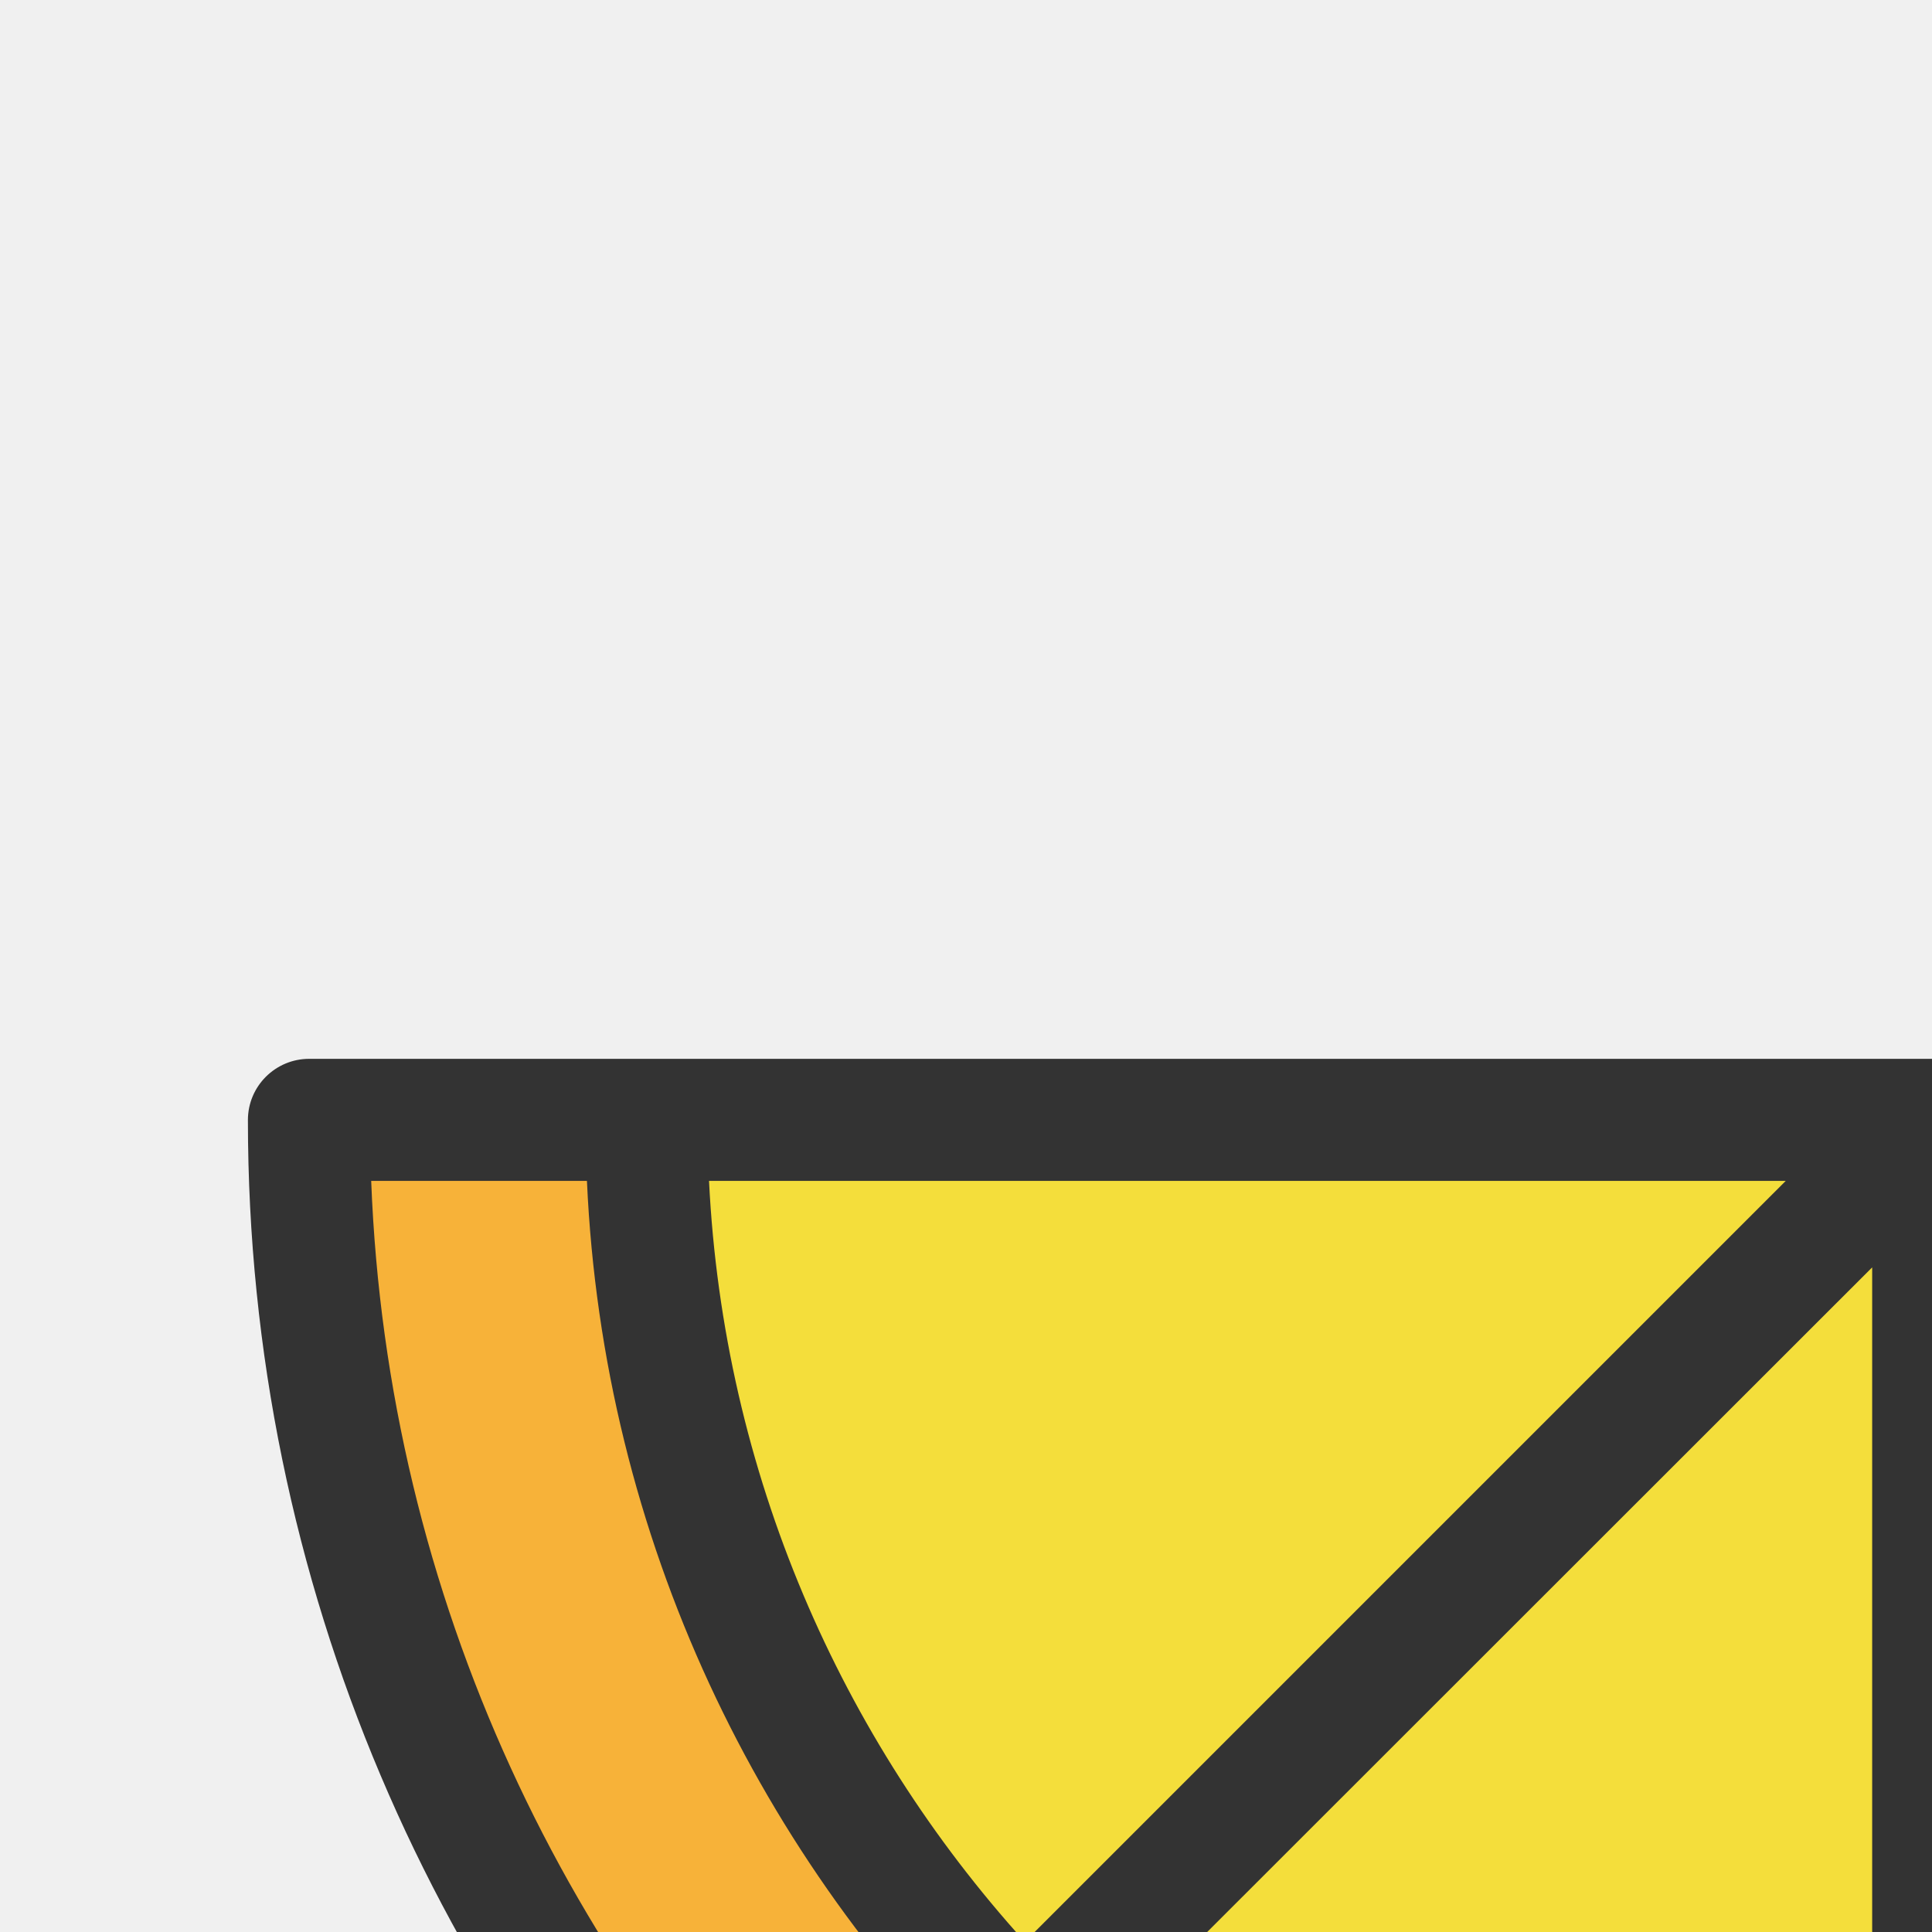
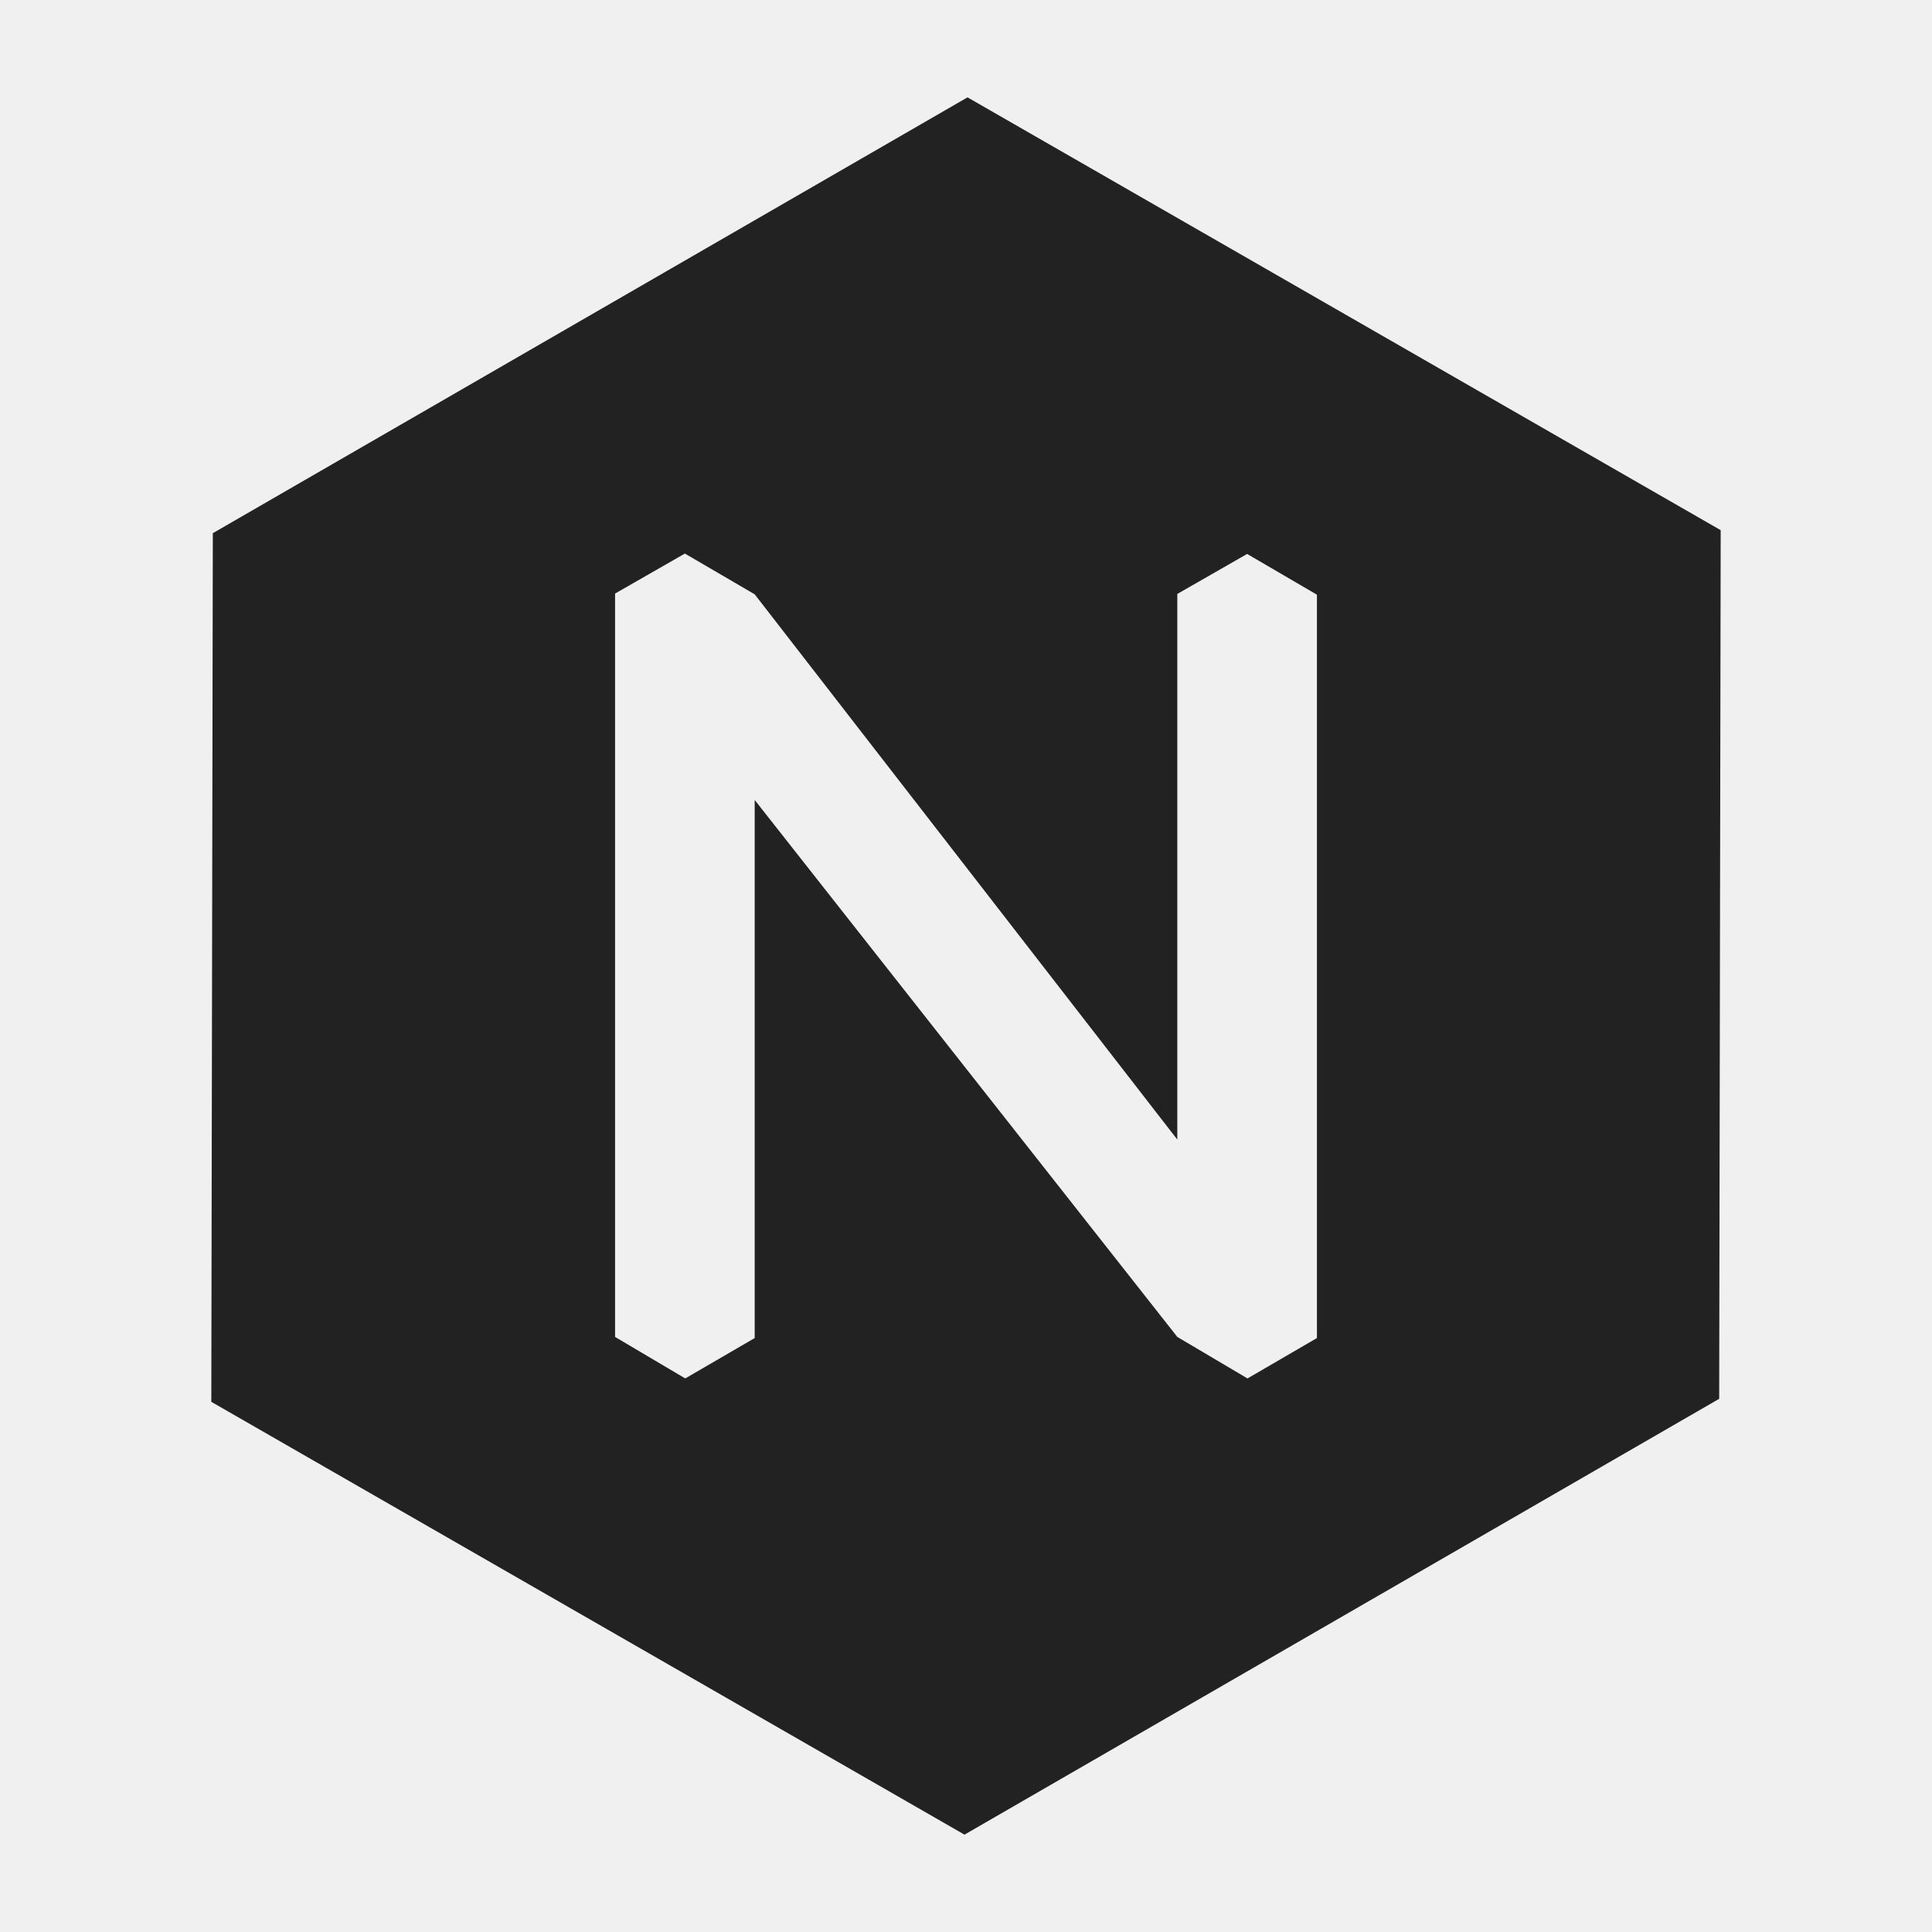
<svg xmlns="http://www.w3.org/2000/svg" xml:space="preserve" enable-background="new 0 0 512 512" viewBox="0 0 512 512" height="512px" width="512px" y="0px" x="0px" id="NexT" version="1.1">
  <defs id="defs3388" />
-   <path d="M512.268 296.83L271.27 537.829c-61.734-61.734-99.814-146.911-99.814-241.105l340.813 0.106z" fill="#F4DE3B" p-id="3582" />
-   <path d="M512.268 637.643c-94.193 0-179.369-38.186-241.105-99.814l241.105-240.998v340.813zM512.268 296.83l240.998 240.998c-61.734 61.734-146.911 99.814-240.998 99.814V296.83z" fill="#F4DE3B" p-id="3583" />
-   <path d="M512.268 296.83h340.919c0 94.193-38.186 179.369-99.921 241.105l-240.998-241.105z" fill="#F4DE3B" p-id="3584" />
-   <path d="M853.187 296.83h89.42c0 237.709-192.735 430.338-430.338 430.338-237.709 0-430.338-192.735-430.338-430.338h89.42c0 94.087 38.186 179.369 99.814 241.105s146.911 99.814 241.105 99.814c94.087 0 179.369-38.186 240.998-99.814 61.839-61.735 99.919-147.018 99.919-241.105z" fill="#F7B239" p-id="3585" />
-   <path d="M699.169 649.63c-5.728 0-11.138-2.97-14.108-8.274-4.348-7.849-1.591-17.608 6.258-21.957 89.737-50.067 155.185-135.668 179.476-234.952 2.121-8.698 10.926-14.002 19.517-11.88 8.698 2.121 14.002 10.926 11.88 19.517-26.412 107.982-97.588 201.115-195.174 255.424a15.334 15.334 0 0 1-7.849 2.123zM764.191 459.546c-2.758 0-5.622-0.742-8.168-2.228-7.744-4.561-10.289-14.426-5.834-22.169 14.744-25.245 25.351-52.718 31.292-81.358 1.803-8.698 10.396-14.32 19.199-12.517 8.698 1.803 14.32 10.396 12.517 19.199-6.683 32.14-18.563 62.795-35.11 91.117-2.97 5.093-8.379 7.957-13.896 7.957z" fill="#FFFFFF" p-id="3586" />
-   <path d="M894.874 342.336m-16.23 0a16.23 16.23 0 1 0 32.459 0 16.23 16.23 0 1 0-32.459 0Z" fill="#FFFFFF" p-id="3587" />
-   <path d="M942.713 280.602H81.929c-8.91 0-16.23 7.213-16.23 16.23 0 246.195 200.372 446.568 446.568 446.568s446.568-200.372 446.568-446.568c0.001-9.017-7.212-16.23-16.122-16.23zM271.589 514.599c-48.793-53.885-79.873-124.212-83.691-201.645h285.336L271.589 514.599z m224.556-178.732v285.231c-77.327-3.818-147.76-34.792-201.645-83.691l201.645-201.54z m32.352 0l201.645 201.645c-53.885 48.793-124.212 79.873-201.645 83.691v-285.336zM752.948 514.599L551.303 312.954h285.336c-3.818 77.328-34.792 147.76-83.691 201.645zM512.268 710.94c-222.965 0-405.411-177.142-413.897-397.986h57.174c8.486 189.446 165.262 340.919 356.724 340.919S860.506 502.4 868.992 312.954h57.174c-8.486 220.95-190.932 397.986-413.897 397.986z" fill="#333333" p-id="3588" />
+   <path style="fill:#222222;fill-opacity:1" id="path3384" d="M 256.4,25.8 56.4,141.3 56,371.5 255.6,486.2 455.6,370.7 456,140.5 Z m 92.6,328.8 -18.4,10.7 -18.6,-11 0,0 -112,-142.3 0,142.6 -18.4,10.7 -18.6,-11 0,-197 18.5,-10.6 18.5,10.8 0,0 112,144.5 0,-144.6 18.5,-10.6 18.5,10.8 z" />
</svg>
